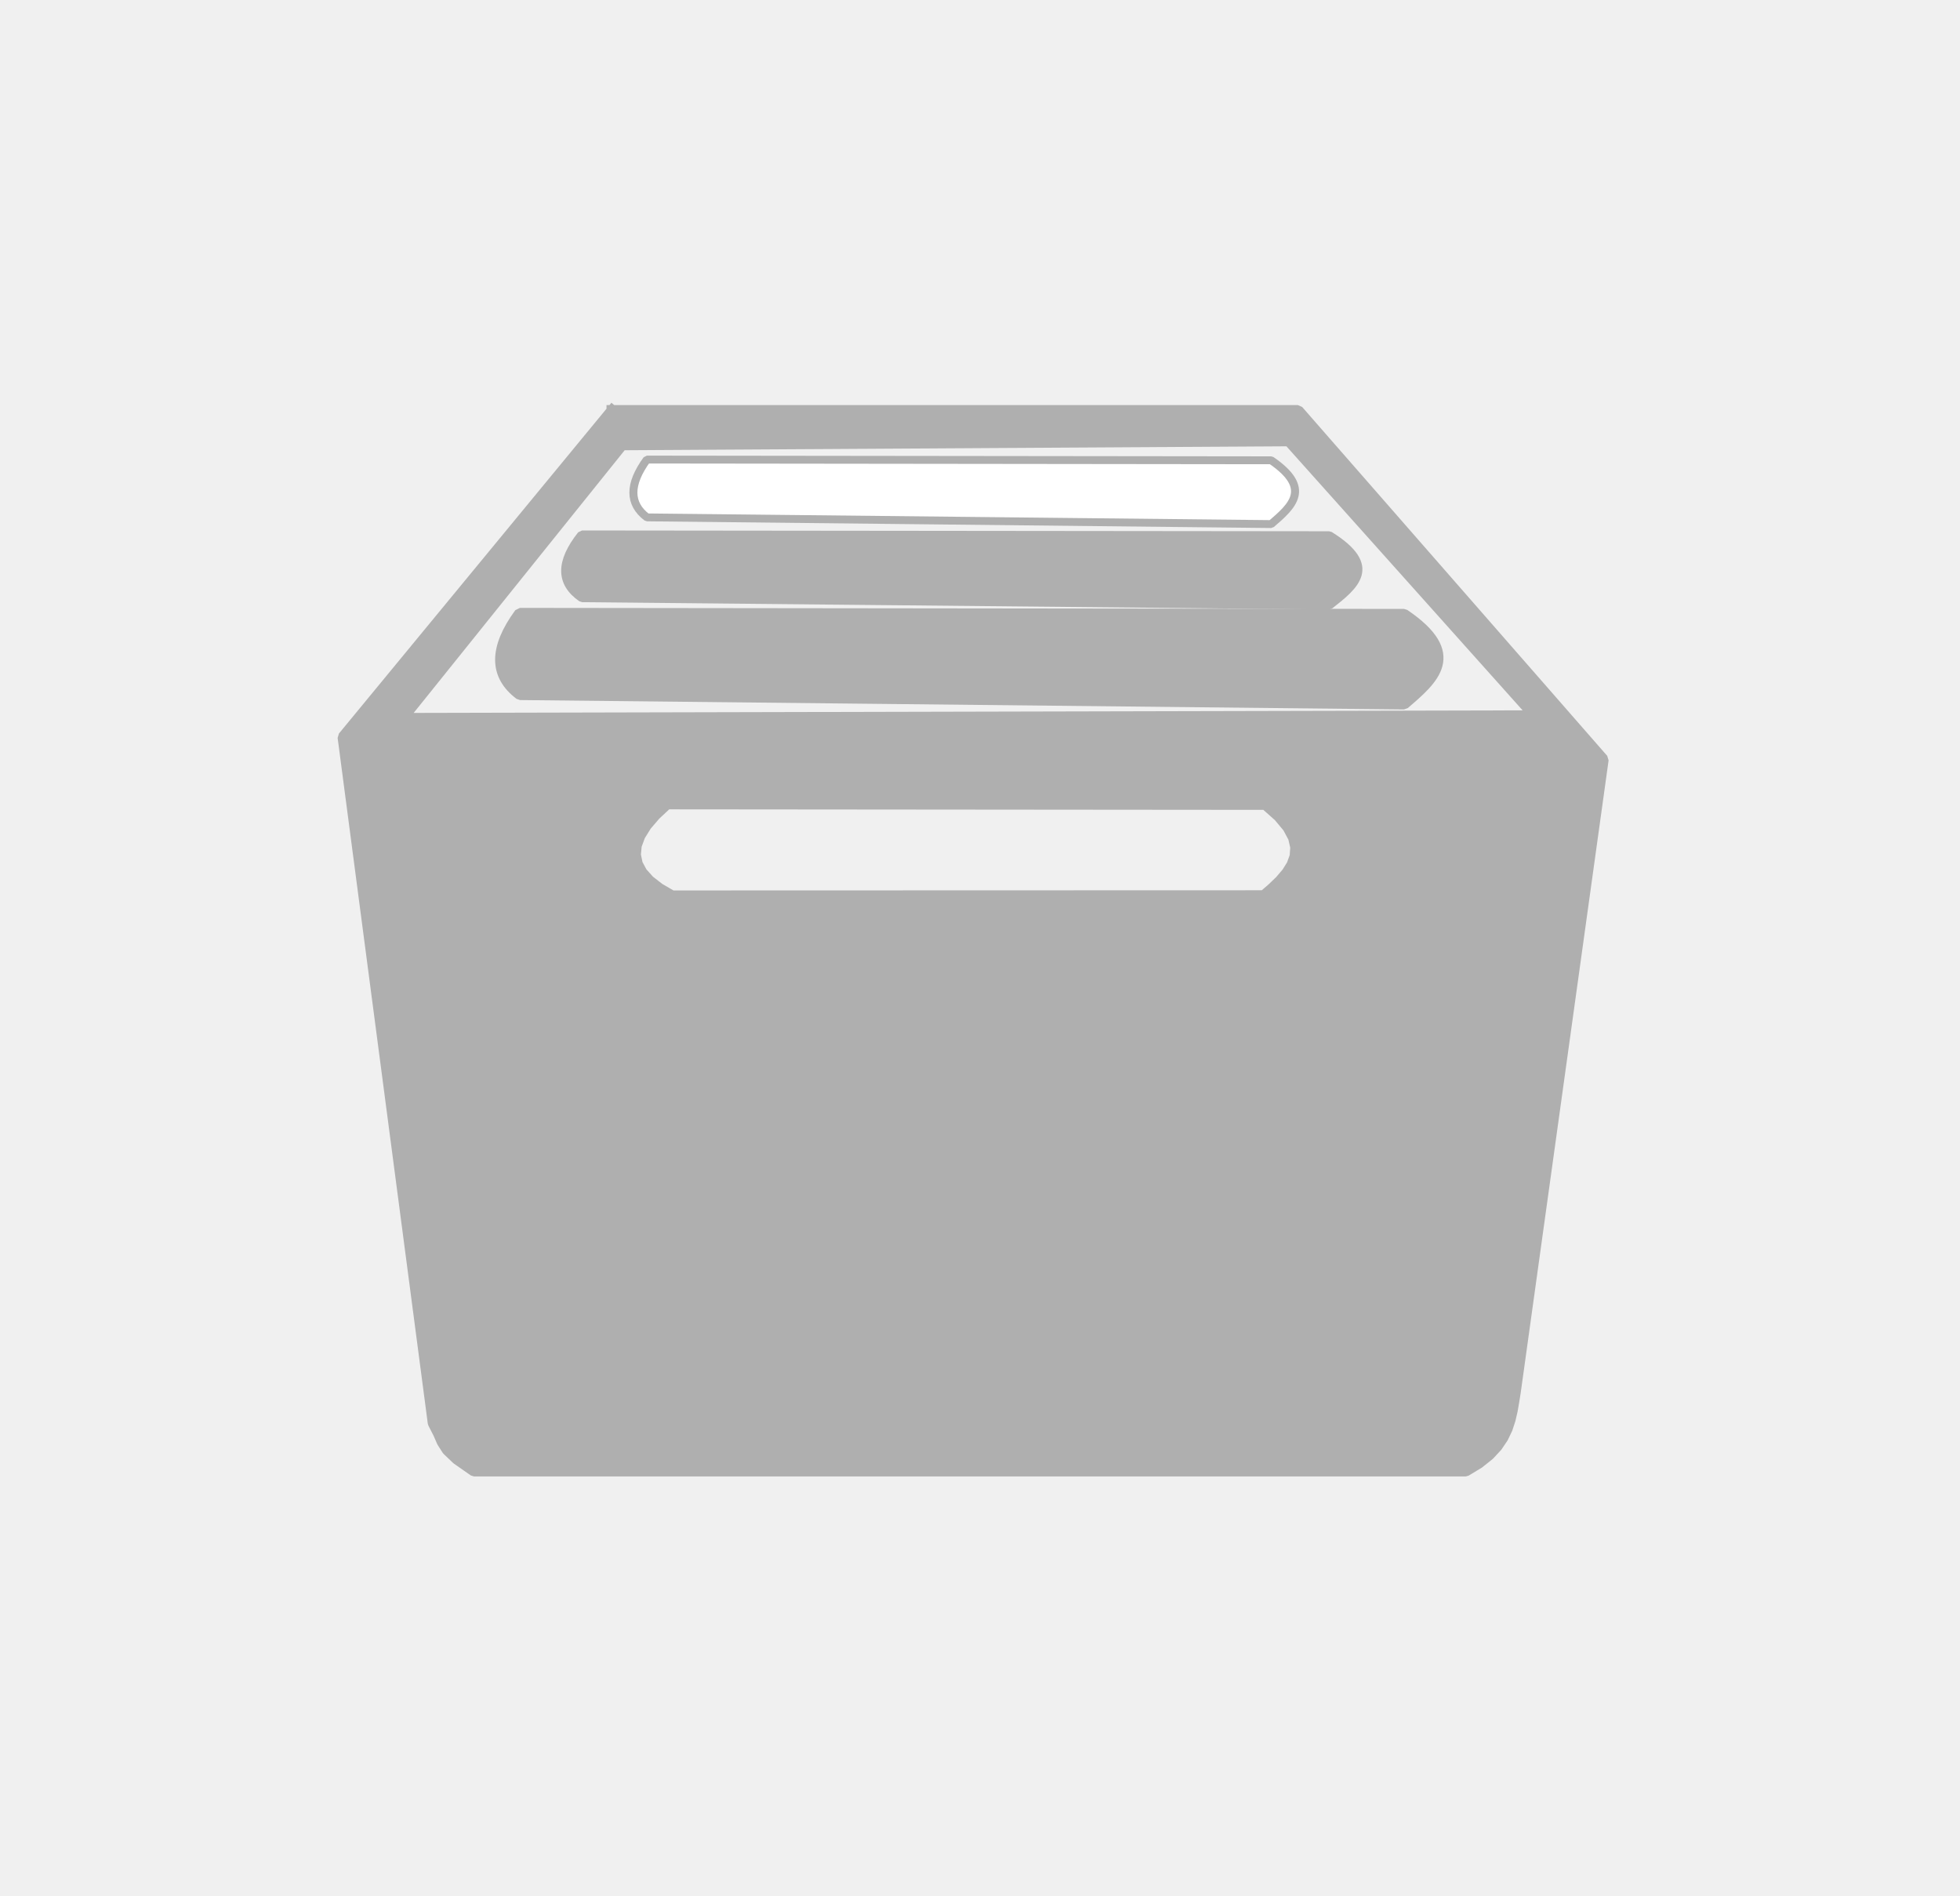
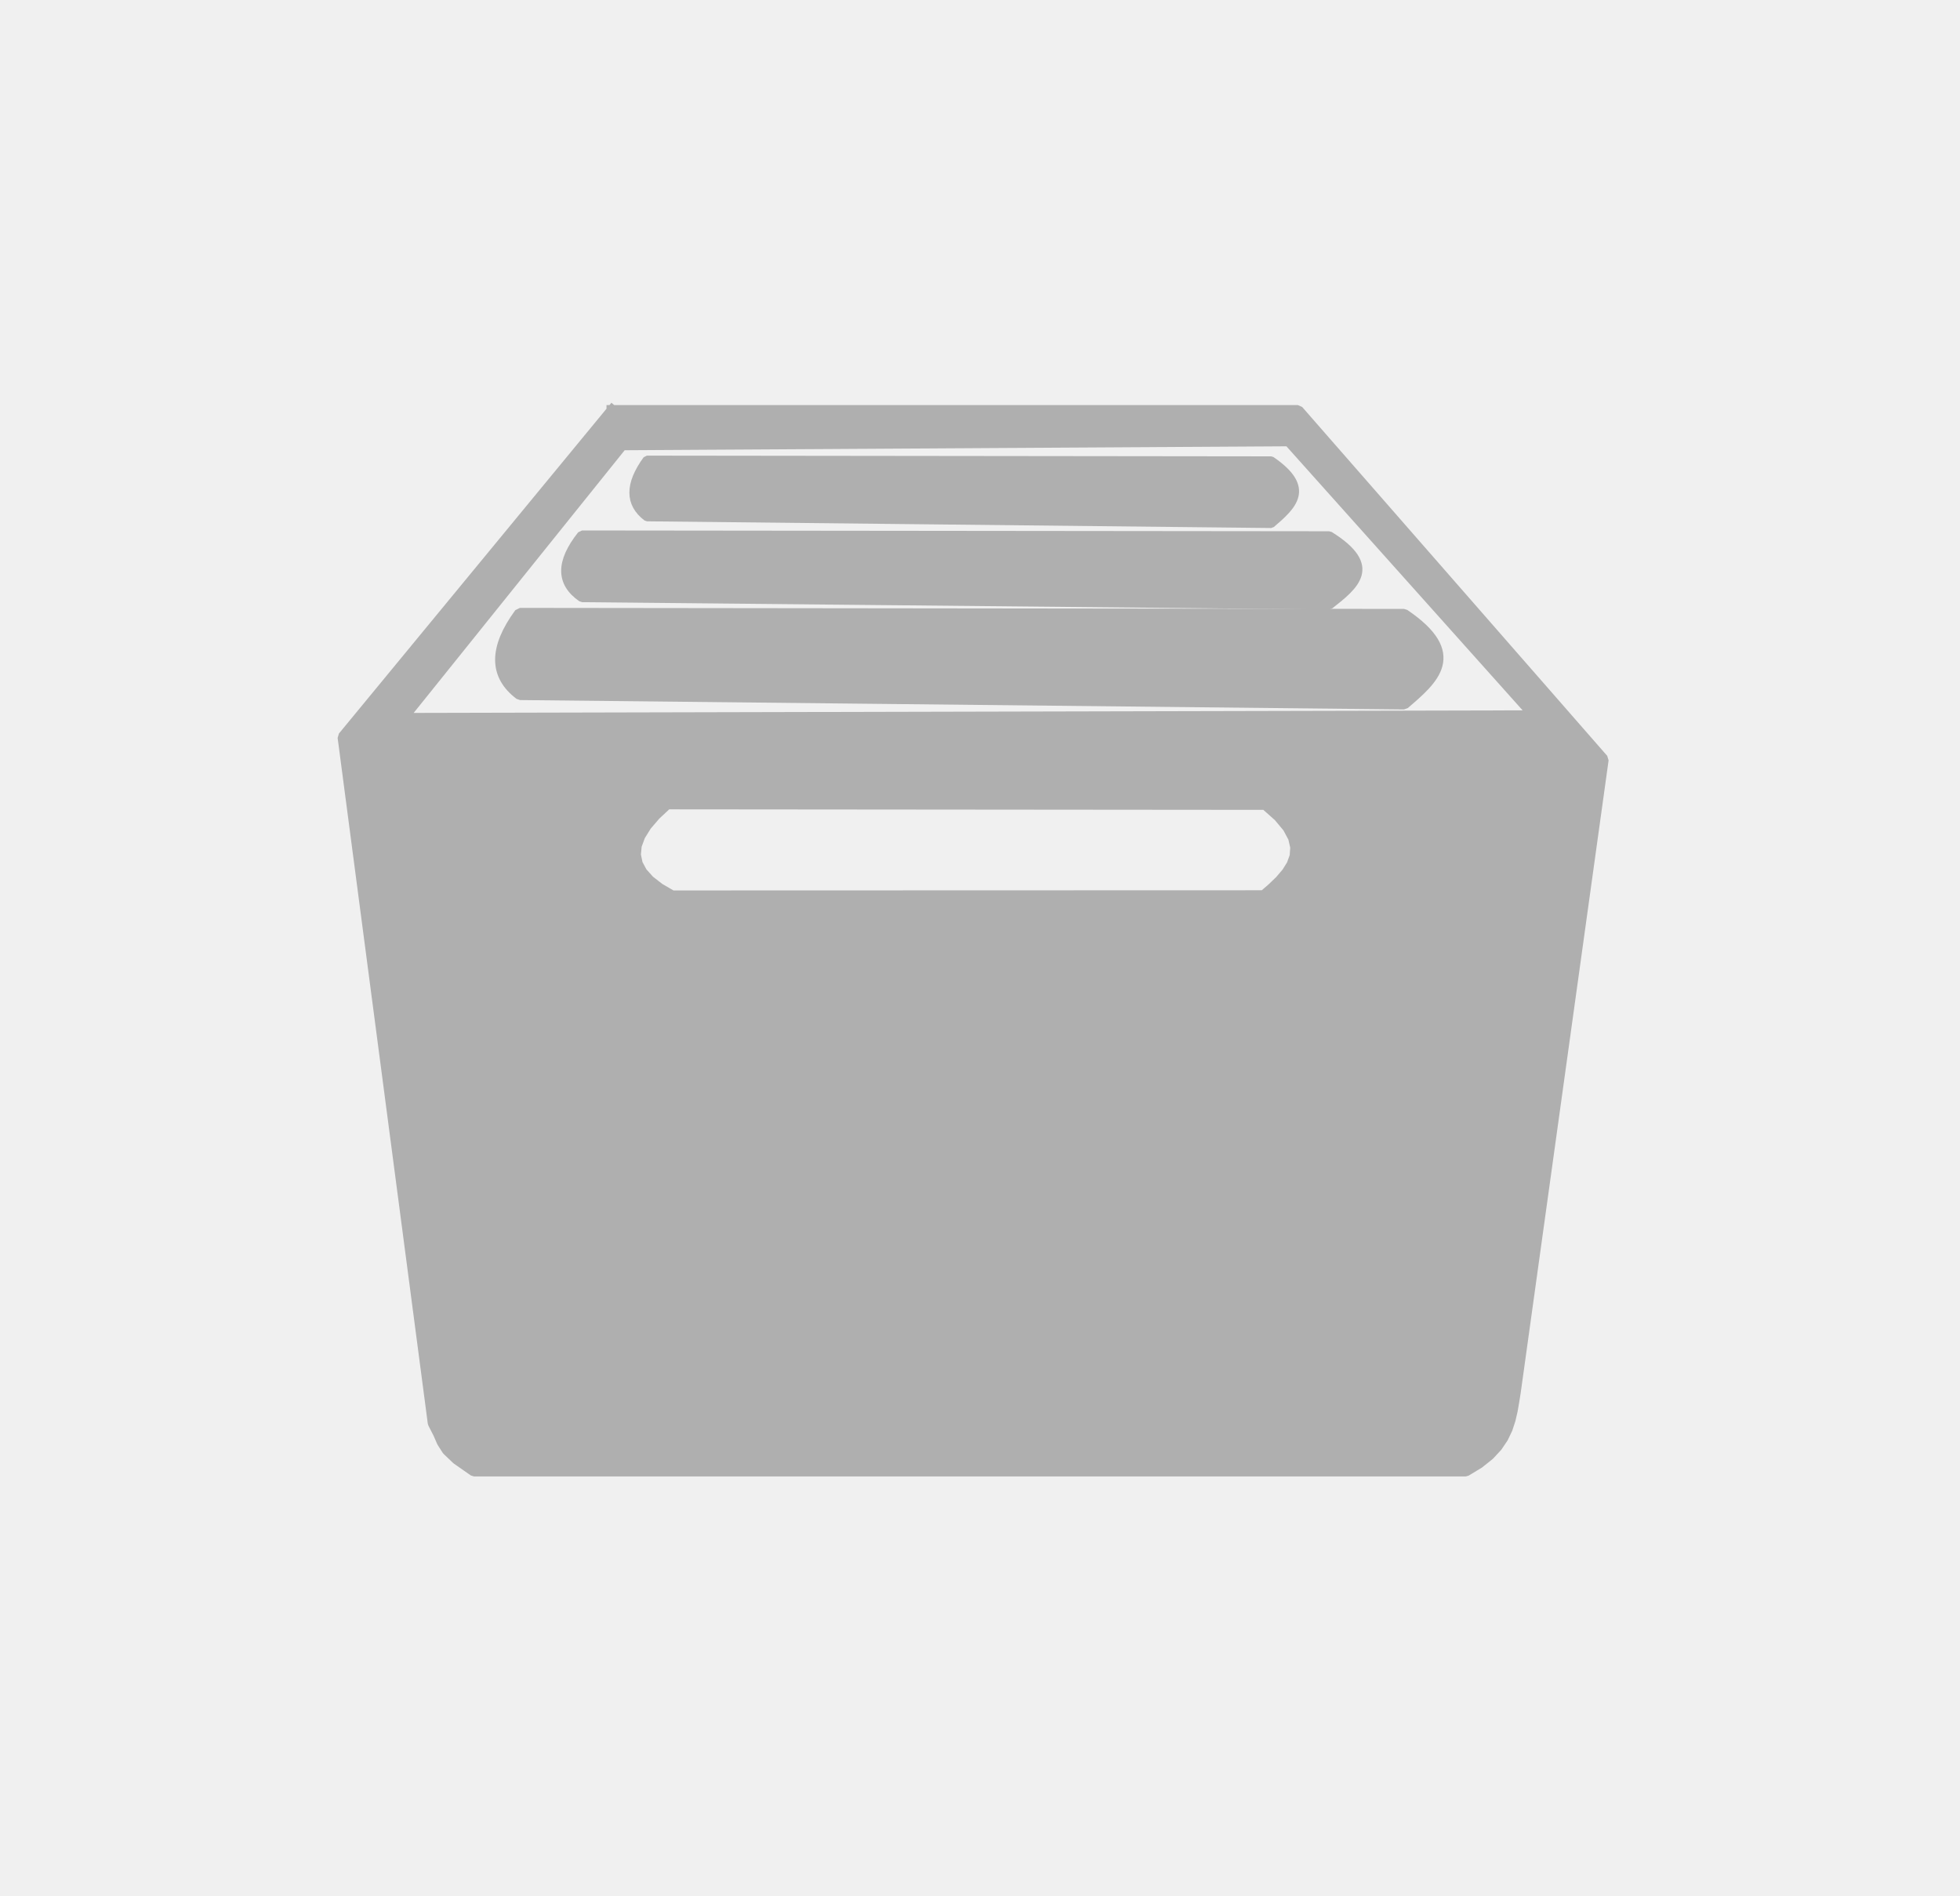
<svg xmlns="http://www.w3.org/2000/svg" width="174.24pt" height="168.48pt" viewBox="0 0 174.24 168.48">
  <defs />
  <path id="shape0" fill="#afafaf" fill-rule="evenodd" stroke="#afafaf" stroke-width="1.01" stroke-linecap="square" stroke-linejoin="bevel" d="M54.422 36.51L30.516 65.526L38.531 126.479L39.006 127.41L39.33 128.154L39.778 128.858L40.623 129.667L42.141 130.729L130.297 130.729L131.454 130.029L132.366 129.3L133.066 128.547L133.587 127.773L133.964 126.983L134.228 126.179L134.415 125.366L134.557 124.548L134.688 123.729L142.5 67.518L115.383 36.51L84.28 36.51L54.422 36.51M59.734 79.651L112.359 79.635L113.124 78.973L113.824 78.298L114.42 77.6L114.875 76.874L115.15 76.111L115.208 75.303L115.009 74.444L114.517 73.525L113.694 72.539L112.5 71.479L59.297 71.432L58.243 72.413L57.434 73.359L56.868 74.27L56.545 75.145L56.467 75.984L56.633 76.788L57.043 77.557L57.696 78.29L58.593 78.988L59.734 79.651M55.289 39.516L35.719 63.875L136.485 63.641L114.586 39.164L114.526 39.164L114.451 39.165L114.347 39.166L114.212 39.166L114.048 39.167L113.854 39.168L113.63 39.17L113.376 39.171L113.092 39.173L112.778 39.175L112.435 39.177L112.061 39.179L111.658 39.181L111.224 39.184L110.761 39.187L110.268 39.19L109.745 39.193L109.193 39.196L108.61 39.2L107.997 39.203L107.355 39.207L106.683 39.211L105.981 39.215L105.248 39.219L104.487 39.224L103.695 39.229L102.873 39.233L102.021 39.239L101.14 39.244L100.229 39.249L99.287 39.255L98.316 39.261L97.315 39.267L96.284 39.273L95.224 39.279L94.133 39.285L93.013 39.292L91.862 39.299L90.682 39.306L89.472 39.313L88.232 39.32L86.962 39.328L85.662 39.336L84.332 39.343L82.973 39.352L81.584 39.36L80.164 39.368L78.715 39.377L77.236 39.386L75.727 39.394L74.188 39.404L72.62 39.413L71.021 39.422L69.392 39.432L67.734 39.442L66.046 39.452L64.328 39.462L62.58 39.472L60.802 39.483L58.994 39.494L57.157 39.505L55.289 39.516" />
  <path id="shape4" transform="matrix(1 0 0 0.9715908 44.52029 54.52255)" fill="#afafaf" fill-rule="evenodd" stroke="#afafaf" stroke-width="1.01" stroke-linecap="square" stroke-linejoin="bevel" d="M1.698 0L80.292 0.094C85.499 3.718 82.893 5.999 80.292 8.281L1.714 7.422C-0.566 5.663 -0.571 3.189 1.698 0Z" />
  <path id="shape5" transform="matrix(0.8448529 0 0 0.7560191 50.31457 47.5316)" fill="#afafaf" fill-rule="evenodd" stroke="#afafaf" stroke-width="1.01" stroke-linecap="square" stroke-linejoin="bevel" d="M1.698 0L80.292 0.094C85.499 3.718 82.893 5.999 80.292 8.281L1.714 7.422C-0.566 5.663 -0.571 3.189 1.698 0Z" />
-   <path id="shape6" transform="matrix(0.7061538 0 0 0.6925253 56.30688 40.84758)" fill="#ffffff" fill-rule="evenodd" stroke="#afafaf" stroke-width="1.01" stroke-linecap="square" stroke-linejoin="bevel" d="M1.698 0L80.292 0.094C85.499 3.718 82.893 5.999 80.292 8.281L1.714 7.422C-0.566 5.663 -0.571 3.189 1.698 0Z" />
+   <path id="shape6" transform="matrix(0.7061538 0 0 0.6925253 56.30688 40.84758)" fill="#afafaf" fill-rule="evenodd" stroke="#afafaf" stroke-width="1.01" stroke-linecap="square" stroke-linejoin="bevel" d="M1.698 0L80.292 0.094C85.499 3.718 82.893 5.999 80.292 8.281L1.714 7.422C-0.566 5.663 -0.571 3.189 1.698 0Z" />
  <ellipse id="shape01" transform="translate(2.4375, 2.625)" rx="83.344" ry="81.75" cx="83.344" cy="81.75" fill="none" stroke="transparent" stroke-width="1" stroke-linecap="square" stroke-linejoin="bevel" />
</svg>
